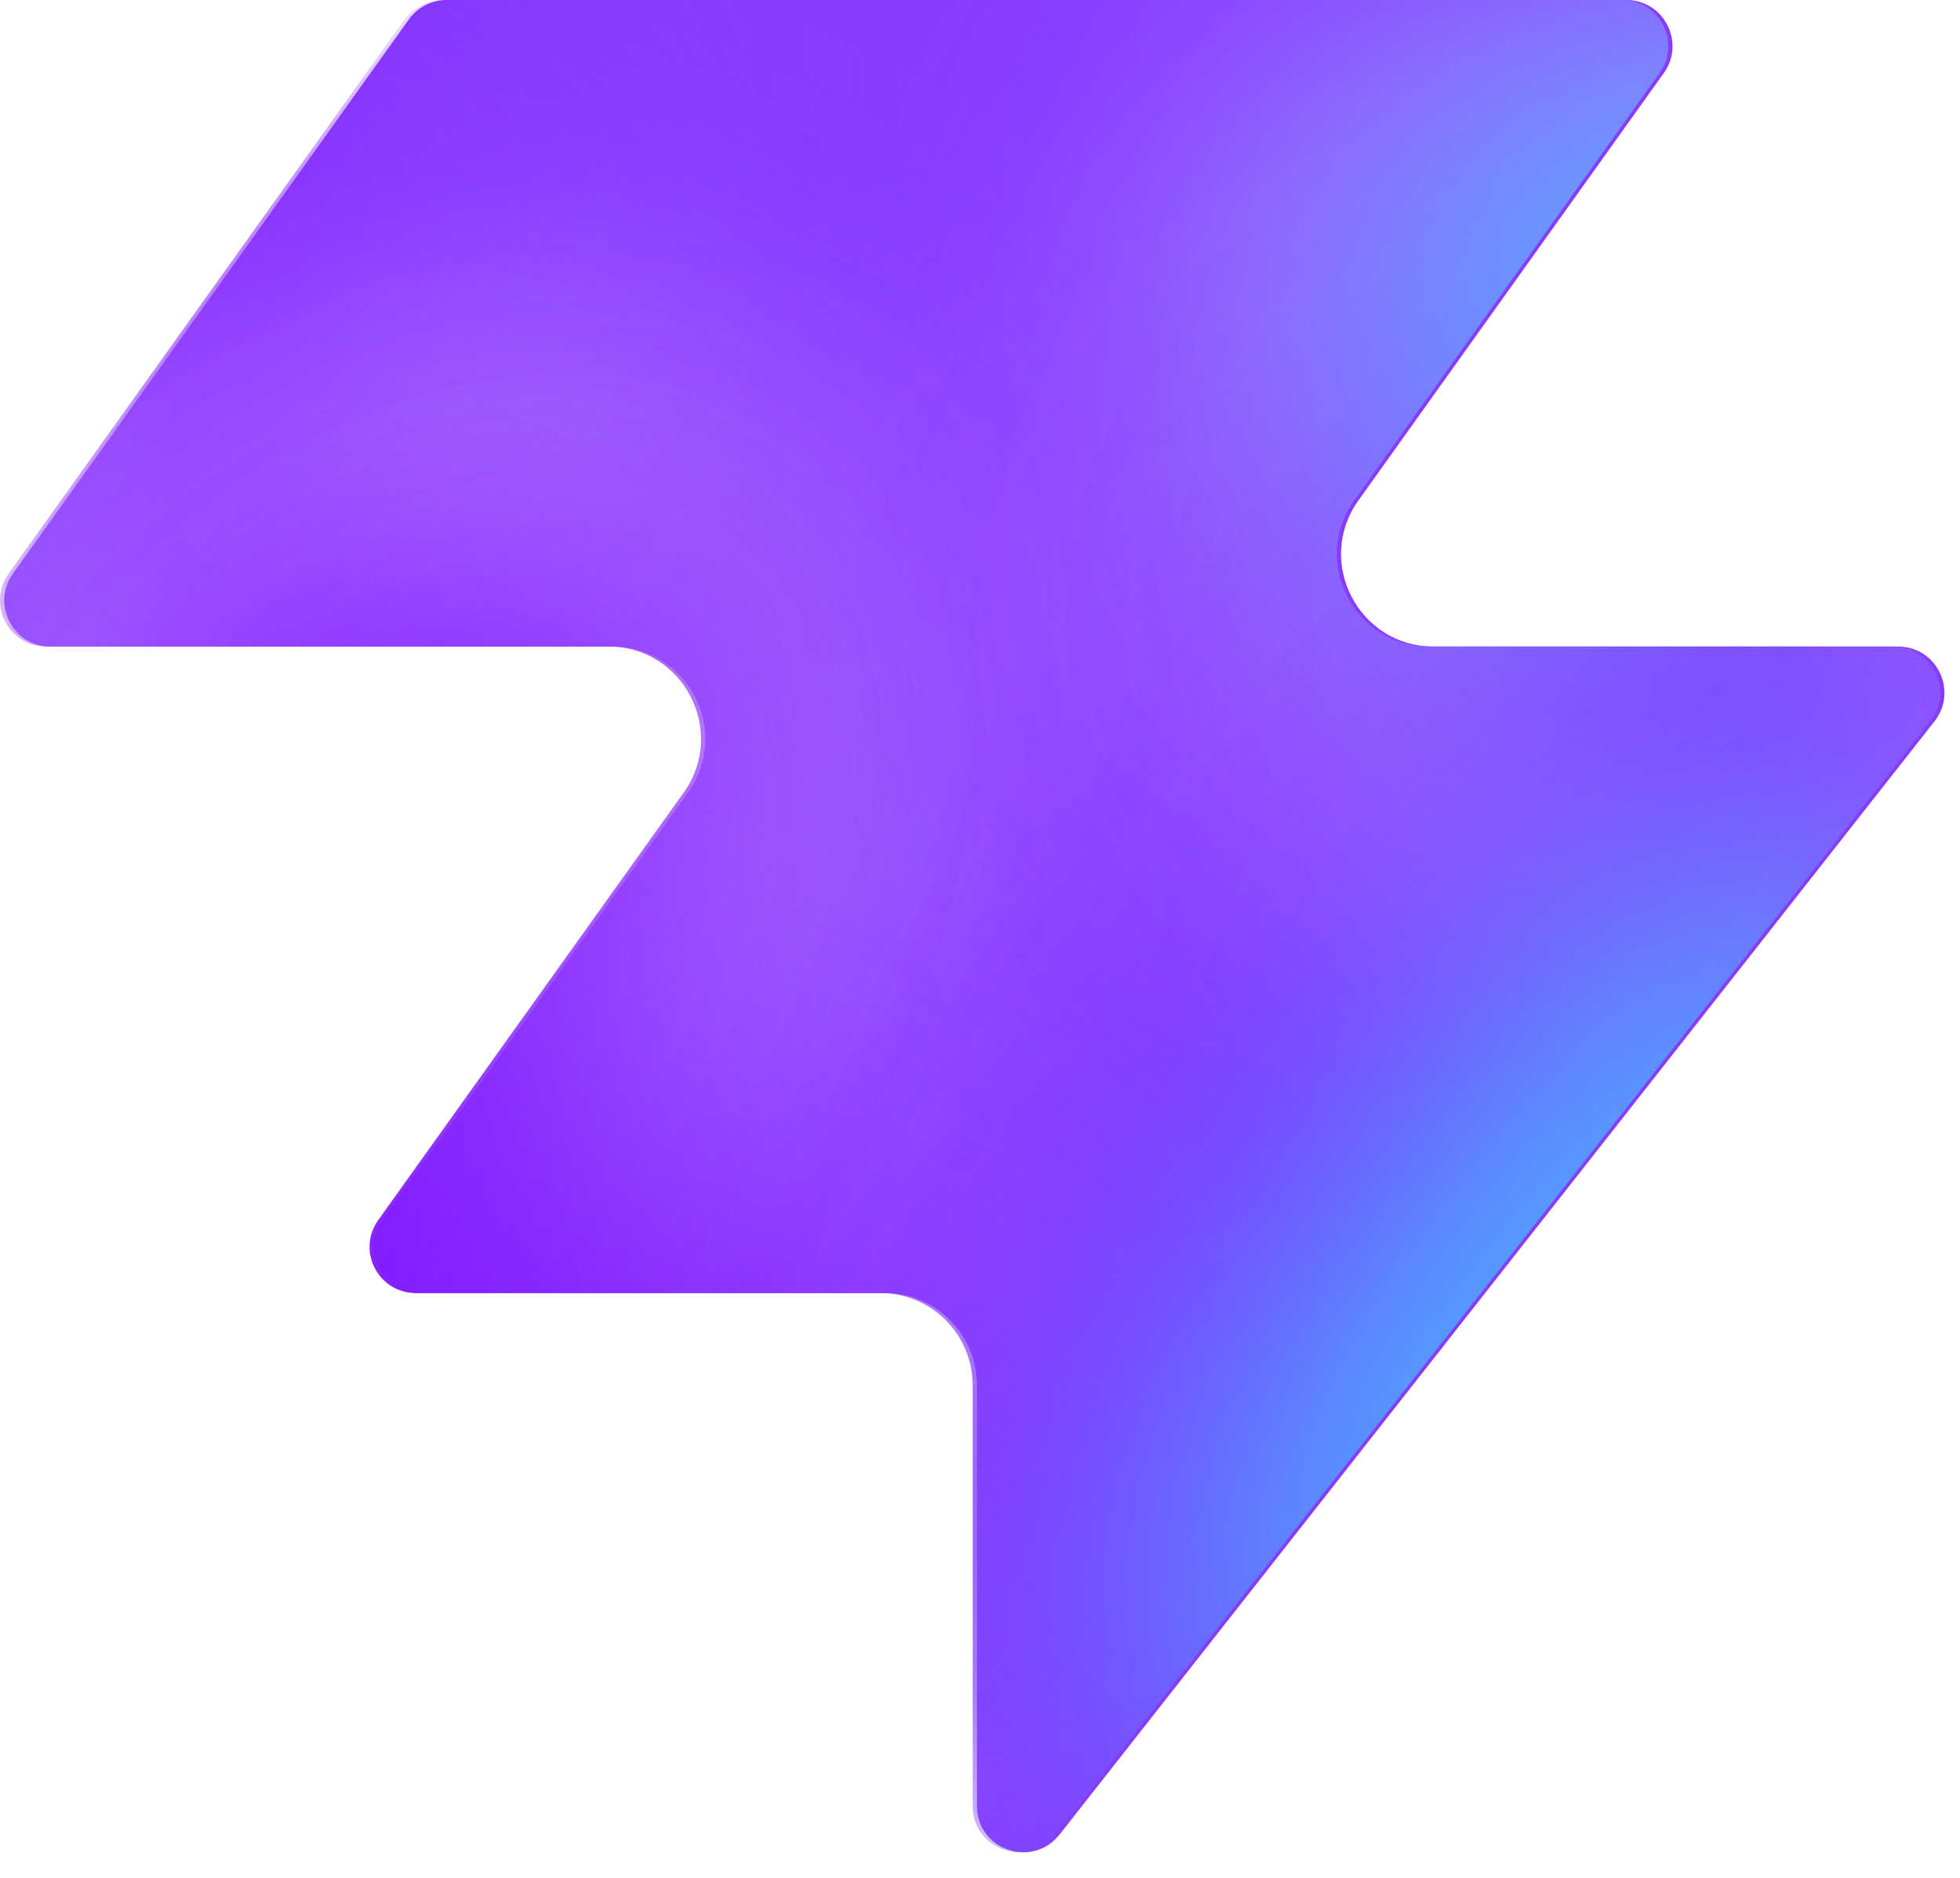
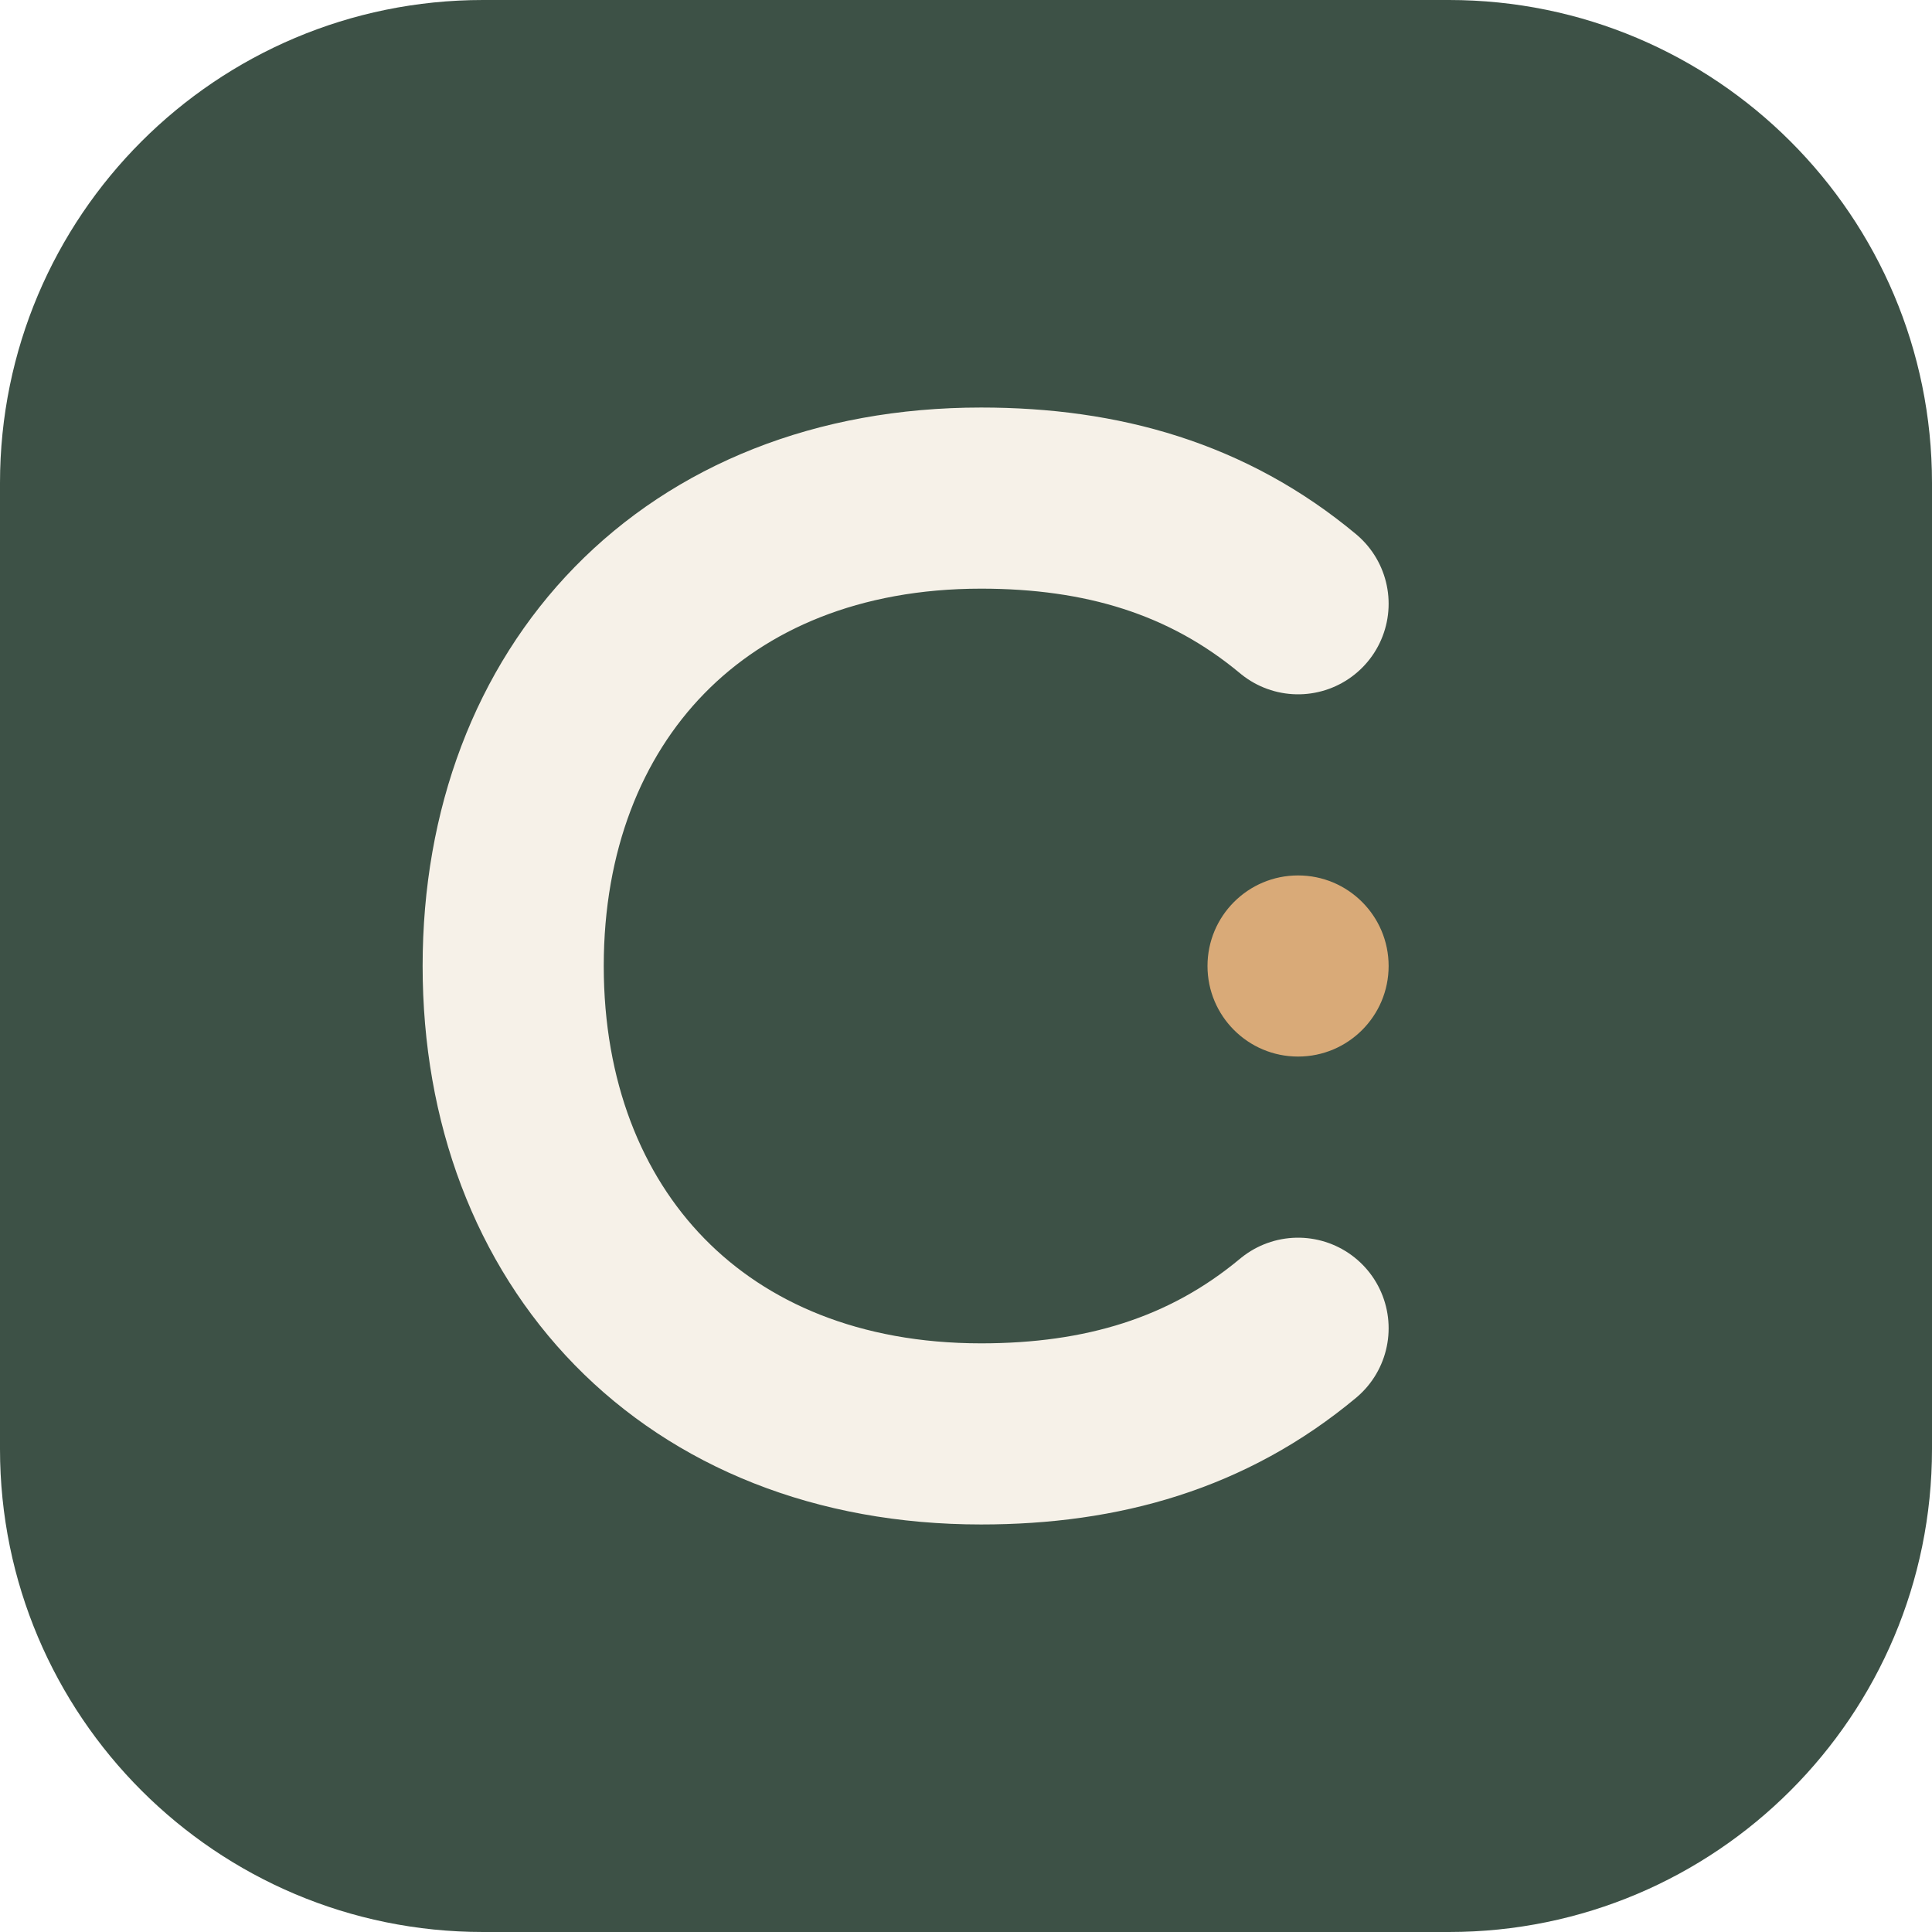
- <svg xmlns="http://www.w3.org/2000/svg" width="48" height="46" fill="none" viewBox="0 0 48 46">
-   <path fill="#863bff" d="M25.946 44.938c-.664.845-2.021.375-2.021-.698V33.937a2.26 2.26 0 0 0-2.262-2.262H10.287c-.92 0-1.456-1.04-.92-1.788l7.48-10.471c1.07-1.497 0-3.578-1.842-3.578H1.237c-.92 0-1.456-1.04-.92-1.788L10.013.474c.214-.297.556-.474.92-.474h28.894c.92 0 1.456 1.04.92 1.788l-7.48 10.471c-1.07 1.498 0 3.579 1.842 3.579h11.377c.943 0 1.473 1.088.89 1.83L25.947 44.94z" style="fill:#863bff;fill:color(display-p3 .525 .23 1);fill-opacity:1" />
-   <mask id="a" width="48" height="46" x="0" y="0" maskUnits="userSpaceOnUse" style="mask-type:alpha">
-     <path fill="#000" d="M25.842 44.938c-.664.844-2.021.375-2.021-.698V33.937a2.26 2.26 0 0 0-2.262-2.262H10.183c-.92 0-1.456-1.04-.92-1.788l7.48-10.471c1.07-1.498 0-3.579-1.842-3.579H1.133c-.92 0-1.456-1.04-.92-1.787L9.91.473c.214-.297.556-.474.92-.474h28.894c.92 0 1.456 1.04.92 1.788l-7.48 10.471c-1.07 1.498 0 3.578 1.842 3.578h11.377c.943 0 1.473 1.088.89 1.832L25.843 44.94z" style="fill:#000;fill-opacity:1" />
-   </mask>
-   <g mask="url(#a)">
-     <g filter="url(#b)">
-       <ellipse cx="5.508" cy="14.704" fill="#ede6ff" rx="5.508" ry="14.704" style="fill:#ede6ff;fill:color(display-p3 .927 .903 1);fill-opacity:1" transform="matrix(.00324 1 1 -.00324 -4.47 31.516)" />
-     </g>
-     <g filter="url(#c)">
-       <ellipse cx="10.399" cy="29.851" fill="#ede6ff" rx="10.399" ry="29.851" style="fill:#ede6ff;fill:color(display-p3 .927 .903 1);fill-opacity:1" transform="matrix(.00324 1 1 -.00324 -39.328 7.883)" />
-     </g>
-     <g filter="url(#d)">
-       <ellipse cx="5.508" cy="30.487" fill="#7e14ff" rx="5.508" ry="30.487" style="fill:#7e14ff;fill:color(display-p3 .492 .077 1);fill-opacity:1" transform="rotate(89.814 -25.913 -14.639)scale(1 -1)" />
-     </g>
-     <g filter="url(#e)">
-       <ellipse cx="5.508" cy="30.599" fill="#7e14ff" rx="5.508" ry="30.599" style="fill:#7e14ff;fill:color(display-p3 .492 .077 1);fill-opacity:1" transform="rotate(89.814 -32.644 -3.334)scale(1 -1)" />
-     </g>
-     <g filter="url(#f)">
-       <ellipse cx="5.508" cy="30.599" fill="#7e14ff" rx="5.508" ry="30.599" style="fill:#7e14ff;fill:color(display-p3 .492 .077 1);fill-opacity:1" transform="matrix(.00324 1 1 -.00324 -34.34 30.47)" />
-     </g>
-     <g filter="url(#g)">
-       <ellipse cx="14.072" cy="22.078" fill="#ede6ff" rx="14.072" ry="22.078" style="fill:#ede6ff;fill:color(display-p3 .927 .903 1);fill-opacity:1" transform="rotate(93.35 24.506 48.493)scale(-1 1)" />
-     </g>
-     <g filter="url(#h)">
-       <ellipse cx="3.47" cy="21.501" fill="#7e14ff" rx="3.47" ry="21.501" style="fill:#7e14ff;fill:color(display-p3 .492 .077 1);fill-opacity:1" transform="rotate(89.009 28.708 47.59)scale(-1 1)" />
-     </g>
-     <g filter="url(#i)">
-       <ellipse cx="3.47" cy="21.501" fill="#7e14ff" rx="3.47" ry="21.501" style="fill:#7e14ff;fill:color(display-p3 .492 .077 1);fill-opacity:1" transform="rotate(89.009 28.708 47.59)scale(-1 1)" />
-     </g>
-     <g filter="url(#j)">
-       <ellipse cx=".387" cy="8.972" fill="#7e14ff" rx="4.407" ry="29.108" style="fill:#7e14ff;fill:color(display-p3 .492 .077 1);fill-opacity:1" transform="rotate(39.51 .387 8.972)" />
-     </g>
-     <g filter="url(#k)">
-       <ellipse cx="47.523" cy="-6.092" fill="#7e14ff" rx="4.407" ry="29.108" style="fill:#7e14ff;fill:color(display-p3 .492 .077 1);fill-opacity:1" transform="rotate(37.892 47.523 -6.092)" />
-     </g>
-     <g filter="url(#l)">
-       <ellipse cx="41.412" cy="6.333" fill="#47bfff" rx="5.971" ry="9.665" style="fill:#47bfff;fill:color(display-p3 .28 .748 1);fill-opacity:1" transform="rotate(37.892 41.412 6.333)" />
-     </g>
-     <g filter="url(#m)">
-       <ellipse cx="-1.879" cy="38.332" fill="#7e14ff" rx="4.407" ry="29.108" style="fill:#7e14ff;fill:color(display-p3 .492 .077 1);fill-opacity:1" transform="rotate(37.892 -1.88 38.332)" />
-     </g>
-     <g filter="url(#n)">
-       <ellipse cx="-1.879" cy="38.332" fill="#7e14ff" rx="4.407" ry="29.108" style="fill:#7e14ff;fill:color(display-p3 .492 .077 1);fill-opacity:1" transform="rotate(37.892 -1.88 38.332)" />
-     </g>
-     <g filter="url(#o)">
-       <ellipse cx="35.651" cy="29.907" fill="#7e14ff" rx="4.407" ry="29.108" style="fill:#7e14ff;fill:color(display-p3 .492 .077 1);fill-opacity:1" transform="rotate(37.892 35.651 29.907)" />
-     </g>
-     <g filter="url(#p)">
-       <ellipse cx="38.418" cy="32.4" fill="#47bfff" rx="5.971" ry="15.297" style="fill:#47bfff;fill:color(display-p3 .28 .748 1);fill-opacity:1" transform="rotate(37.892 38.418 32.4)" />
-     </g>
-   </g>
-   <defs>
-     <filter id="b" width="60.045" height="41.654" x="-19.77" y="16.149" color-interpolation-filters="sRGB" filterUnits="userSpaceOnUse">
-       <feFlood flood-opacity="0" result="BackgroundImageFix" />
-       <feBlend in="SourceGraphic" in2="BackgroundImageFix" result="shape" />
-       <feGaussianBlur result="effect1_foregroundBlur_2002_17158" stdDeviation="7.659" />
-     </filter>
-     <filter id="c" width="90.34" height="51.437" x="-54.613" y="-7.533" color-interpolation-filters="sRGB" filterUnits="userSpaceOnUse">
-       <feFlood flood-opacity="0" result="BackgroundImageFix" />
-       <feBlend in="SourceGraphic" in2="BackgroundImageFix" result="shape" />
-       <feGaussianBlur result="effect1_foregroundBlur_2002_17158" stdDeviation="7.659" />
-     </filter>
-     <filter id="d" width="79.355" height="29.4" x="-49.64" y="2.03" color-interpolation-filters="sRGB" filterUnits="userSpaceOnUse">
-       <feFlood flood-opacity="0" result="BackgroundImageFix" />
-       <feBlend in="SourceGraphic" in2="BackgroundImageFix" result="shape" />
-       <feGaussianBlur result="effect1_foregroundBlur_2002_17158" stdDeviation="4.596" />
-     </filter>
-     <filter id="e" width="79.579" height="29.4" x="-45.045" y="20.029" color-interpolation-filters="sRGB" filterUnits="userSpaceOnUse">
-       <feFlood flood-opacity="0" result="BackgroundImageFix" />
-       <feBlend in="SourceGraphic" in2="BackgroundImageFix" result="shape" />
-       <feGaussianBlur result="effect1_foregroundBlur_2002_17158" stdDeviation="4.596" />
-     </filter>
-     <filter id="f" width="79.579" height="29.4" x="-43.513" y="21.178" color-interpolation-filters="sRGB" filterUnits="userSpaceOnUse">
-       <feFlood flood-opacity="0" result="BackgroundImageFix" />
-       <feBlend in="SourceGraphic" in2="BackgroundImageFix" result="shape" />
-       <feGaussianBlur result="effect1_foregroundBlur_2002_17158" stdDeviation="4.596" />
-     </filter>
-     <filter id="g" width="74.749" height="58.852" x="15.756" y="-17.901" color-interpolation-filters="sRGB" filterUnits="userSpaceOnUse">
-       <feFlood flood-opacity="0" result="BackgroundImageFix" />
-       <feBlend in="SourceGraphic" in2="BackgroundImageFix" result="shape" />
-       <feGaussianBlur result="effect1_foregroundBlur_2002_17158" stdDeviation="7.659" />
-     </filter>
-     <filter id="h" width="61.377" height="25.362" x="23.548" y="2.284" color-interpolation-filters="sRGB" filterUnits="userSpaceOnUse">
-       <feFlood flood-opacity="0" result="BackgroundImageFix" />
-       <feBlend in="SourceGraphic" in2="BackgroundImageFix" result="shape" />
-       <feGaussianBlur result="effect1_foregroundBlur_2002_17158" stdDeviation="4.596" />
-     </filter>
-     <filter id="i" width="61.377" height="25.362" x="23.548" y="2.284" color-interpolation-filters="sRGB" filterUnits="userSpaceOnUse">
-       <feFlood flood-opacity="0" result="BackgroundImageFix" />
-       <feBlend in="SourceGraphic" in2="BackgroundImageFix" result="shape" />
-       <feGaussianBlur result="effect1_foregroundBlur_2002_17158" stdDeviation="4.596" />
-     </filter>
-     <filter id="j" width="56.045" height="63.649" x="-27.636" y="-22.853" color-interpolation-filters="sRGB" filterUnits="userSpaceOnUse">
-       <feFlood flood-opacity="0" result="BackgroundImageFix" />
-       <feBlend in="SourceGraphic" in2="BackgroundImageFix" result="shape" />
-       <feGaussianBlur result="effect1_foregroundBlur_2002_17158" stdDeviation="4.596" />
-     </filter>
-     <filter id="k" width="54.814" height="64.646" x="20.116" y="-38.415" color-interpolation-filters="sRGB" filterUnits="userSpaceOnUse">
-       <feFlood flood-opacity="0" result="BackgroundImageFix" />
-       <feBlend in="SourceGraphic" in2="BackgroundImageFix" result="shape" />
-       <feGaussianBlur result="effect1_foregroundBlur_2002_17158" stdDeviation="4.596" />
-     </filter>
-     <filter id="l" width="33.541" height="35.313" x="24.641" y="-11.323" color-interpolation-filters="sRGB" filterUnits="userSpaceOnUse">
-       <feFlood flood-opacity="0" result="BackgroundImageFix" />
-       <feBlend in="SourceGraphic" in2="BackgroundImageFix" result="shape" />
-       <feGaussianBlur result="effect1_foregroundBlur_2002_17158" stdDeviation="4.596" />
-     </filter>
-     <filter id="m" width="54.814" height="64.646" x="-29.286" y="6.009" color-interpolation-filters="sRGB" filterUnits="userSpaceOnUse">
-       <feFlood flood-opacity="0" result="BackgroundImageFix" />
-       <feBlend in="SourceGraphic" in2="BackgroundImageFix" result="shape" />
-       <feGaussianBlur result="effect1_foregroundBlur_2002_17158" stdDeviation="4.596" />
-     </filter>
-     <filter id="n" width="54.814" height="64.646" x="-29.286" y="6.009" color-interpolation-filters="sRGB" filterUnits="userSpaceOnUse">
-       <feFlood flood-opacity="0" result="BackgroundImageFix" />
-       <feBlend in="SourceGraphic" in2="BackgroundImageFix" result="shape" />
-       <feGaussianBlur result="effect1_foregroundBlur_2002_17158" stdDeviation="4.596" />
-     </filter>
-     <filter id="o" width="54.814" height="64.646" x="8.244" y="-2.416" color-interpolation-filters="sRGB" filterUnits="userSpaceOnUse">
-       <feFlood flood-opacity="0" result="BackgroundImageFix" />
-       <feBlend in="SourceGraphic" in2="BackgroundImageFix" result="shape" />
-       <feGaussianBlur result="effect1_foregroundBlur_2002_17158" stdDeviation="4.596" />
-     </filter>
-     <filter id="p" width="39.409" height="43.623" x="18.713" y="10.588" color-interpolation-filters="sRGB" filterUnits="userSpaceOnUse">
-       <feFlood flood-opacity="0" result="BackgroundImageFix" />
-       <feBlend in="SourceGraphic" in2="BackgroundImageFix" result="shape" />
-       <feGaussianBlur result="effect1_foregroundBlur_2002_17158" stdDeviation="4.596" />
-     </filter>
-   </defs>
+ <svg xmlns="http://www.w3.org/2000/svg" viewBox="0 0 64 64">
+   <rect width="64" height="64" rx="16" fill="#3d5146" />
+   <path d="M43 20c-3-2.5-6.5-3.5-10.5-3.5C23 16.5 17 23 17 32s6 15.5 15.5 15.5c4 0 7.5-1 10.5-3.5" fill="none" stroke="#f6f1e8" stroke-width="6" stroke-linecap="round" />
+   <circle cx="43" cy="32" r="3" fill="#d9aa78" />
</svg>
